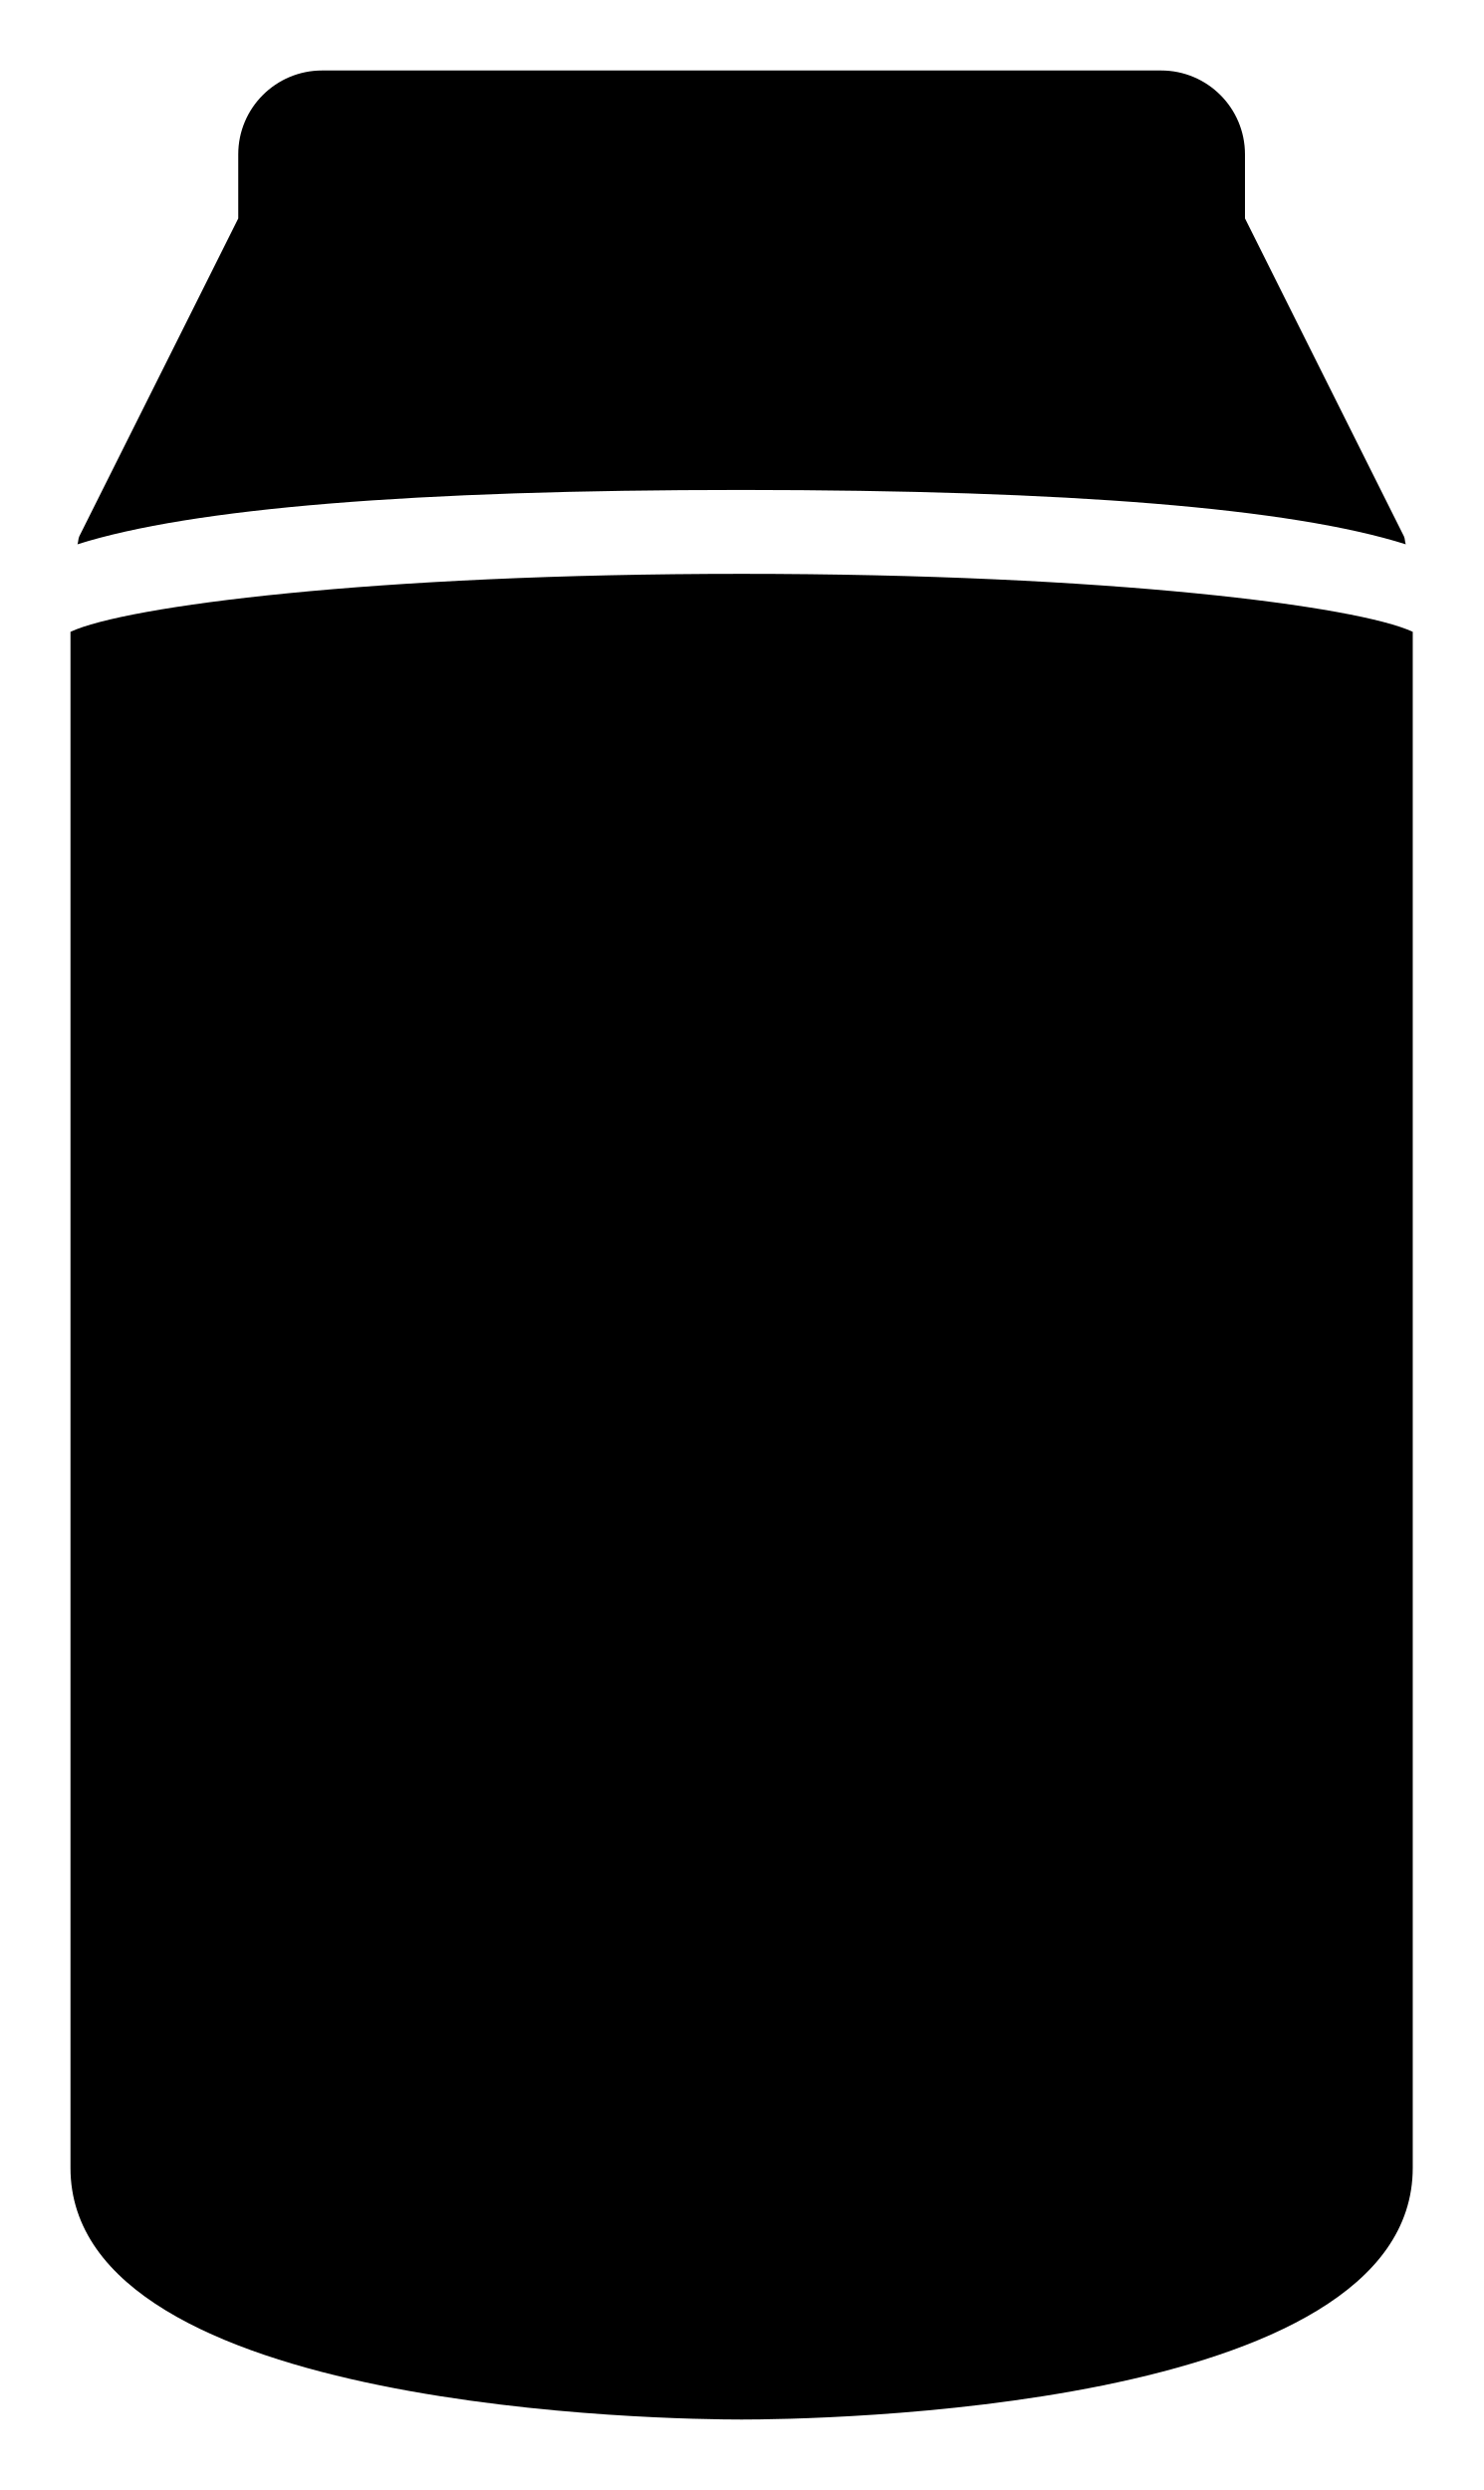
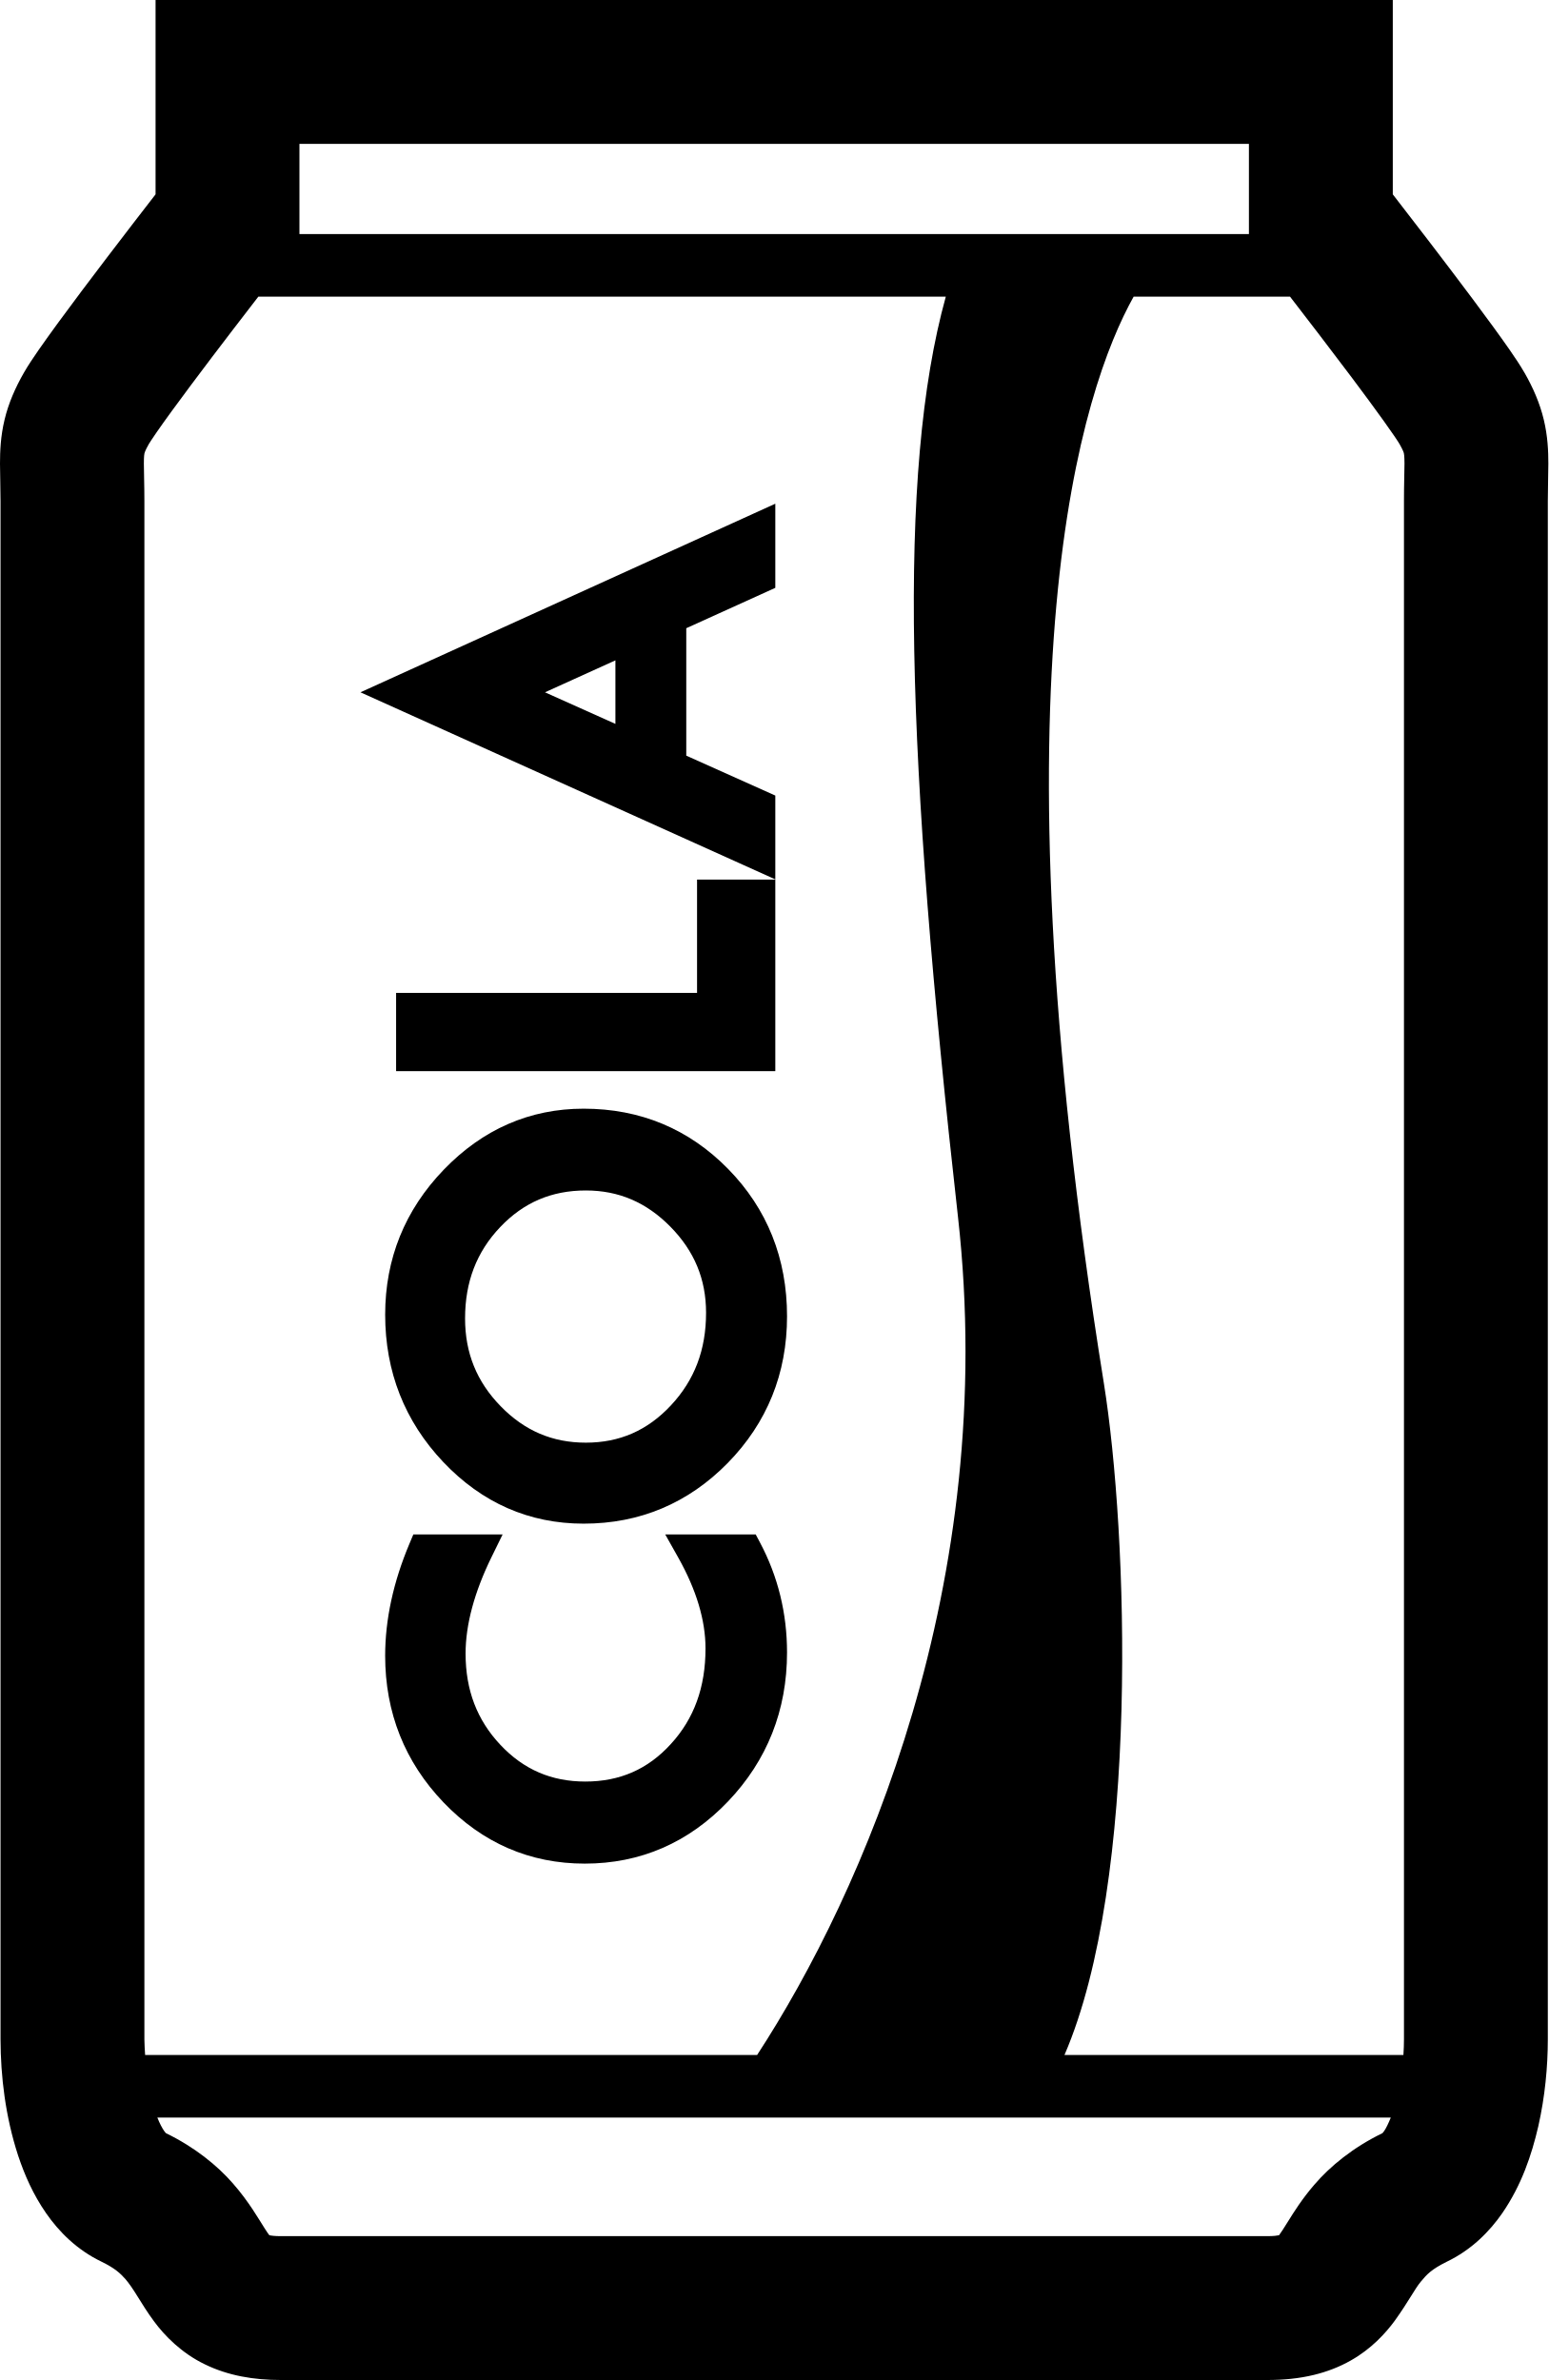
- <svg xmlns="http://www.w3.org/2000/svg" viewBox="7.16 1.16 17.68 29.68">
-   <path d="M23.917 7.648c-.012-.03-.008-.066-.022-.095L22 3.763V3a1 1 0 0 0-1-1H11a1 1 0 0 0-1 1v.764L8.105 7.553c-.014.03-.01.064-.022.095C9.443 7.218 12.085 7 16 7q5.874.002 7.917.648M16 8c-4.397 0-7.347.386-8 .691V27c0 2.916 7.181 3 8 3s8-.084 8-3V8.691C23.347 8.386 20.397 8 16 8" fill="currentColor" />
+ <svg xmlns="http://www.w3.org/2000/svg" viewBox="89.465 0 333.068 512" fill="currentColor">
+   <path d="M421.555,90.297c-0.841-3.541-2.333-6.952-4.146-10.105l-0.02-0.026c-0.959-1.662-1.932-3.095-3.16-4.882 c-4.218-6.064-11.195-15.296-17.28-23.253c-3.049-3.988-5.848-7.602-7.878-10.224V0H122.929v41.808 c-2.608,3.364-6.458,8.351-10.525,13.693c-3.582,4.704-7.294,9.639-10.428,13.916c-1.564,2.142-2.983,4.12-4.205,5.874 c-1.229,1.787-2.202,3.22-3.161,4.882c-1.82,3.167-3.324,6.577-4.166,10.124c-0.854,3.548-0.979,6.787-0.979,9.442 c0.007,2.706,0.112,5.072,0.112,8.055c0,9.968,0,317.962,0,330.919c0.026,7.95,1.038,16.59,3.784,25 c1.4,4.205,3.239,8.384,6.006,12.385c2.752,3.962,6.603,7.898,11.984,10.474c2.858,1.406,3.942,2.438,5.065,3.686 c0.828,0.953,1.636,2.155,2.78,3.995c0.861,1.366,1.892,3.094,3.404,5.132c2.208,3.016,5.907,6.833,10.933,9.244 c5.006,2.451,10.572,3.378,16.367,3.371h212.198c3.462,0,6.767-0.316,9.986-1.091c2.806-0.677,5.546-1.728,7.997-3.134 c4.337-2.444,7.457-5.841,9.441-8.561c2.99-4.179,4.252-6.774,5.566-8.358c1.314-1.584,2.286-2.654,5.565-4.284 c5.375-2.576,9.225-6.512,11.978-10.474c4.12-6.012,6.281-12.378,7.754-18.726c1.426-6.347,2.03-12.701,2.036-18.66 c0-12.957,0-320.952,0-330.919c0-2.989,0.105-5.361,0.112-8.062C422.534,97.078,422.409,93.846,421.555,90.297z M153.876,30.947 h204.248v19.409H153.876V30.947z M120.682,442.084c-0.065-1.143-0.157-2.3-0.157-3.37c0-12.957,0-320.952,0-330.919 c0-3.666-0.118-6.406-0.112-8.055c0-1.696,0.098-2.076,0.125-2.214c0.046-0.145,0.098-0.493,0.932-1.985 c0.033-0.072,0.762-1.222,1.735-2.614c3.509-5.066,10.48-14.324,16.426-22.084c1.991-2.602,3.778-4.921,5.408-7.03h147.88 c-10.532,38.03-8.436,99.536,2.622,197.999c8.857,78.826-20.539,145.502-43.214,180.273H120.682z M387.218,458.432l-0.368,0.466 c-6.308,3.055-11.262,7.122-14.665,11.098c-2.628,3.042-4.396,5.887-5.638,7.878c-0.933,1.498-1.583,2.51-1.938,2.976v0.007 c-0.381,0.078-1.104,0.197-2.51,0.197H149.901c-1.36,0-2.109-0.112-2.497-0.197c-0.216-0.283-0.539-0.723-1.045-1.538 c-1.268-1.958-3.291-5.605-6.78-9.593c-3.39-3.896-8.272-7.845-14.435-10.835c-0.092-0.098-0.519-0.572-1.058-1.63 c-0.256-0.48-0.513-1.07-0.775-1.721h265.333C388.124,456.822,387.599,457.899,387.218,458.432z M391.476,107.794 c0,9.968,0,317.962,0,330.919c0.006,1.078-0.046,2.221-0.118,3.37h-72.912c16.236-37.589,13.64-112.354,8.476-144.496 c-24.81-154.398-4.567-214.13,6.406-233.776h33.634c3.72,4.816,8.7,11.301,13.266,17.379c2.563,3.423,4.98,6.689,6.873,9.336 c0.946,1.314,1.767,2.484,2.378,3.39c0.611,0.894,1.045,1.59,1.058,1.636l-0.013-0.026c0.841,1.492,0.894,1.846,0.933,1.984 c0.032,0.145,0.124,0.526,0.131,2.221C391.587,101.388,391.476,104.128,391.476,107.794z" />
+   <path d="M258.766,355.486c0-8.424-1.952-16.367-5.796-23.608l-0.946-1.787h-19.462l2.819,5.013 c3.877,6.906,5.848,13.463,5.848,19.5c0,8.371-2.444,15.119-7.484,20.612c-4.947,5.414-10.96,8.042-18.377,8.042 c-7.274,0-13.246-2.576-18.24-7.871c-5.052-5.362-7.51-11.794-7.51-19.666c0-6.216,1.886-13.213,5.598-20.789l2.372-4.842h-19.206 l-0.867,2.063c-3.45,8.2-5.198,16.288-5.198,24.035c0,12.24,4.225,22.858,12.557,31.558c8.377,8.738,18.594,13.167,30.375,13.167 c11.978,0,22.346-4.5,30.822-13.377C254.496,378.706,258.766,367.917,258.766,355.486z" />
+   <path d="M184.803,314.506c8.338,8.804,18.502,13.272,30.211,13.272c12.077,0,22.504-4.389,31-13.055 c8.462-8.64,12.753-19.251,12.753-31.552c0-12.45-4.264-23.114-12.668-31.695c-8.43-8.607-18.891-12.97-31.085-12.97 c-11.583,0-21.708,4.422-30.099,13.134c-8.358,8.673-12.596,19.166-12.596,31.177C172.319,295.084,176.518,305.748,184.803,314.506z M197.057,263.986c5.039-5.309,11.071-7.884,18.43-7.884c7.063,0,13.009,2.542,18.173,7.779c5.171,5.25,7.688,11.308,7.688,18.529 c0,7.963-2.477,14.481-7.569,19.934c-5.039,5.388-11.019,8.01-18.292,8.01c-7.188,0-13.174-2.556-18.312-7.826 c-5.158-5.283-7.668-11.465-7.668-18.89C189.507,275.768,191.978,269.335,197.057,263.986z" />
+   <polygon points="256.243,189.222 239.41,189.222 239.41,213.598 174.672,213.598 174.672,230.432 256.243,230.432 " />
+   <path d="M256.243,171.146l-19.153-8.587v-27.412l19.153-8.687V108.36l-89.24,40.572l89.24,40.244V171.146z M221.847,155.726l-15.152-6.794l15.152-6.873V155.726z" />
</svg>
